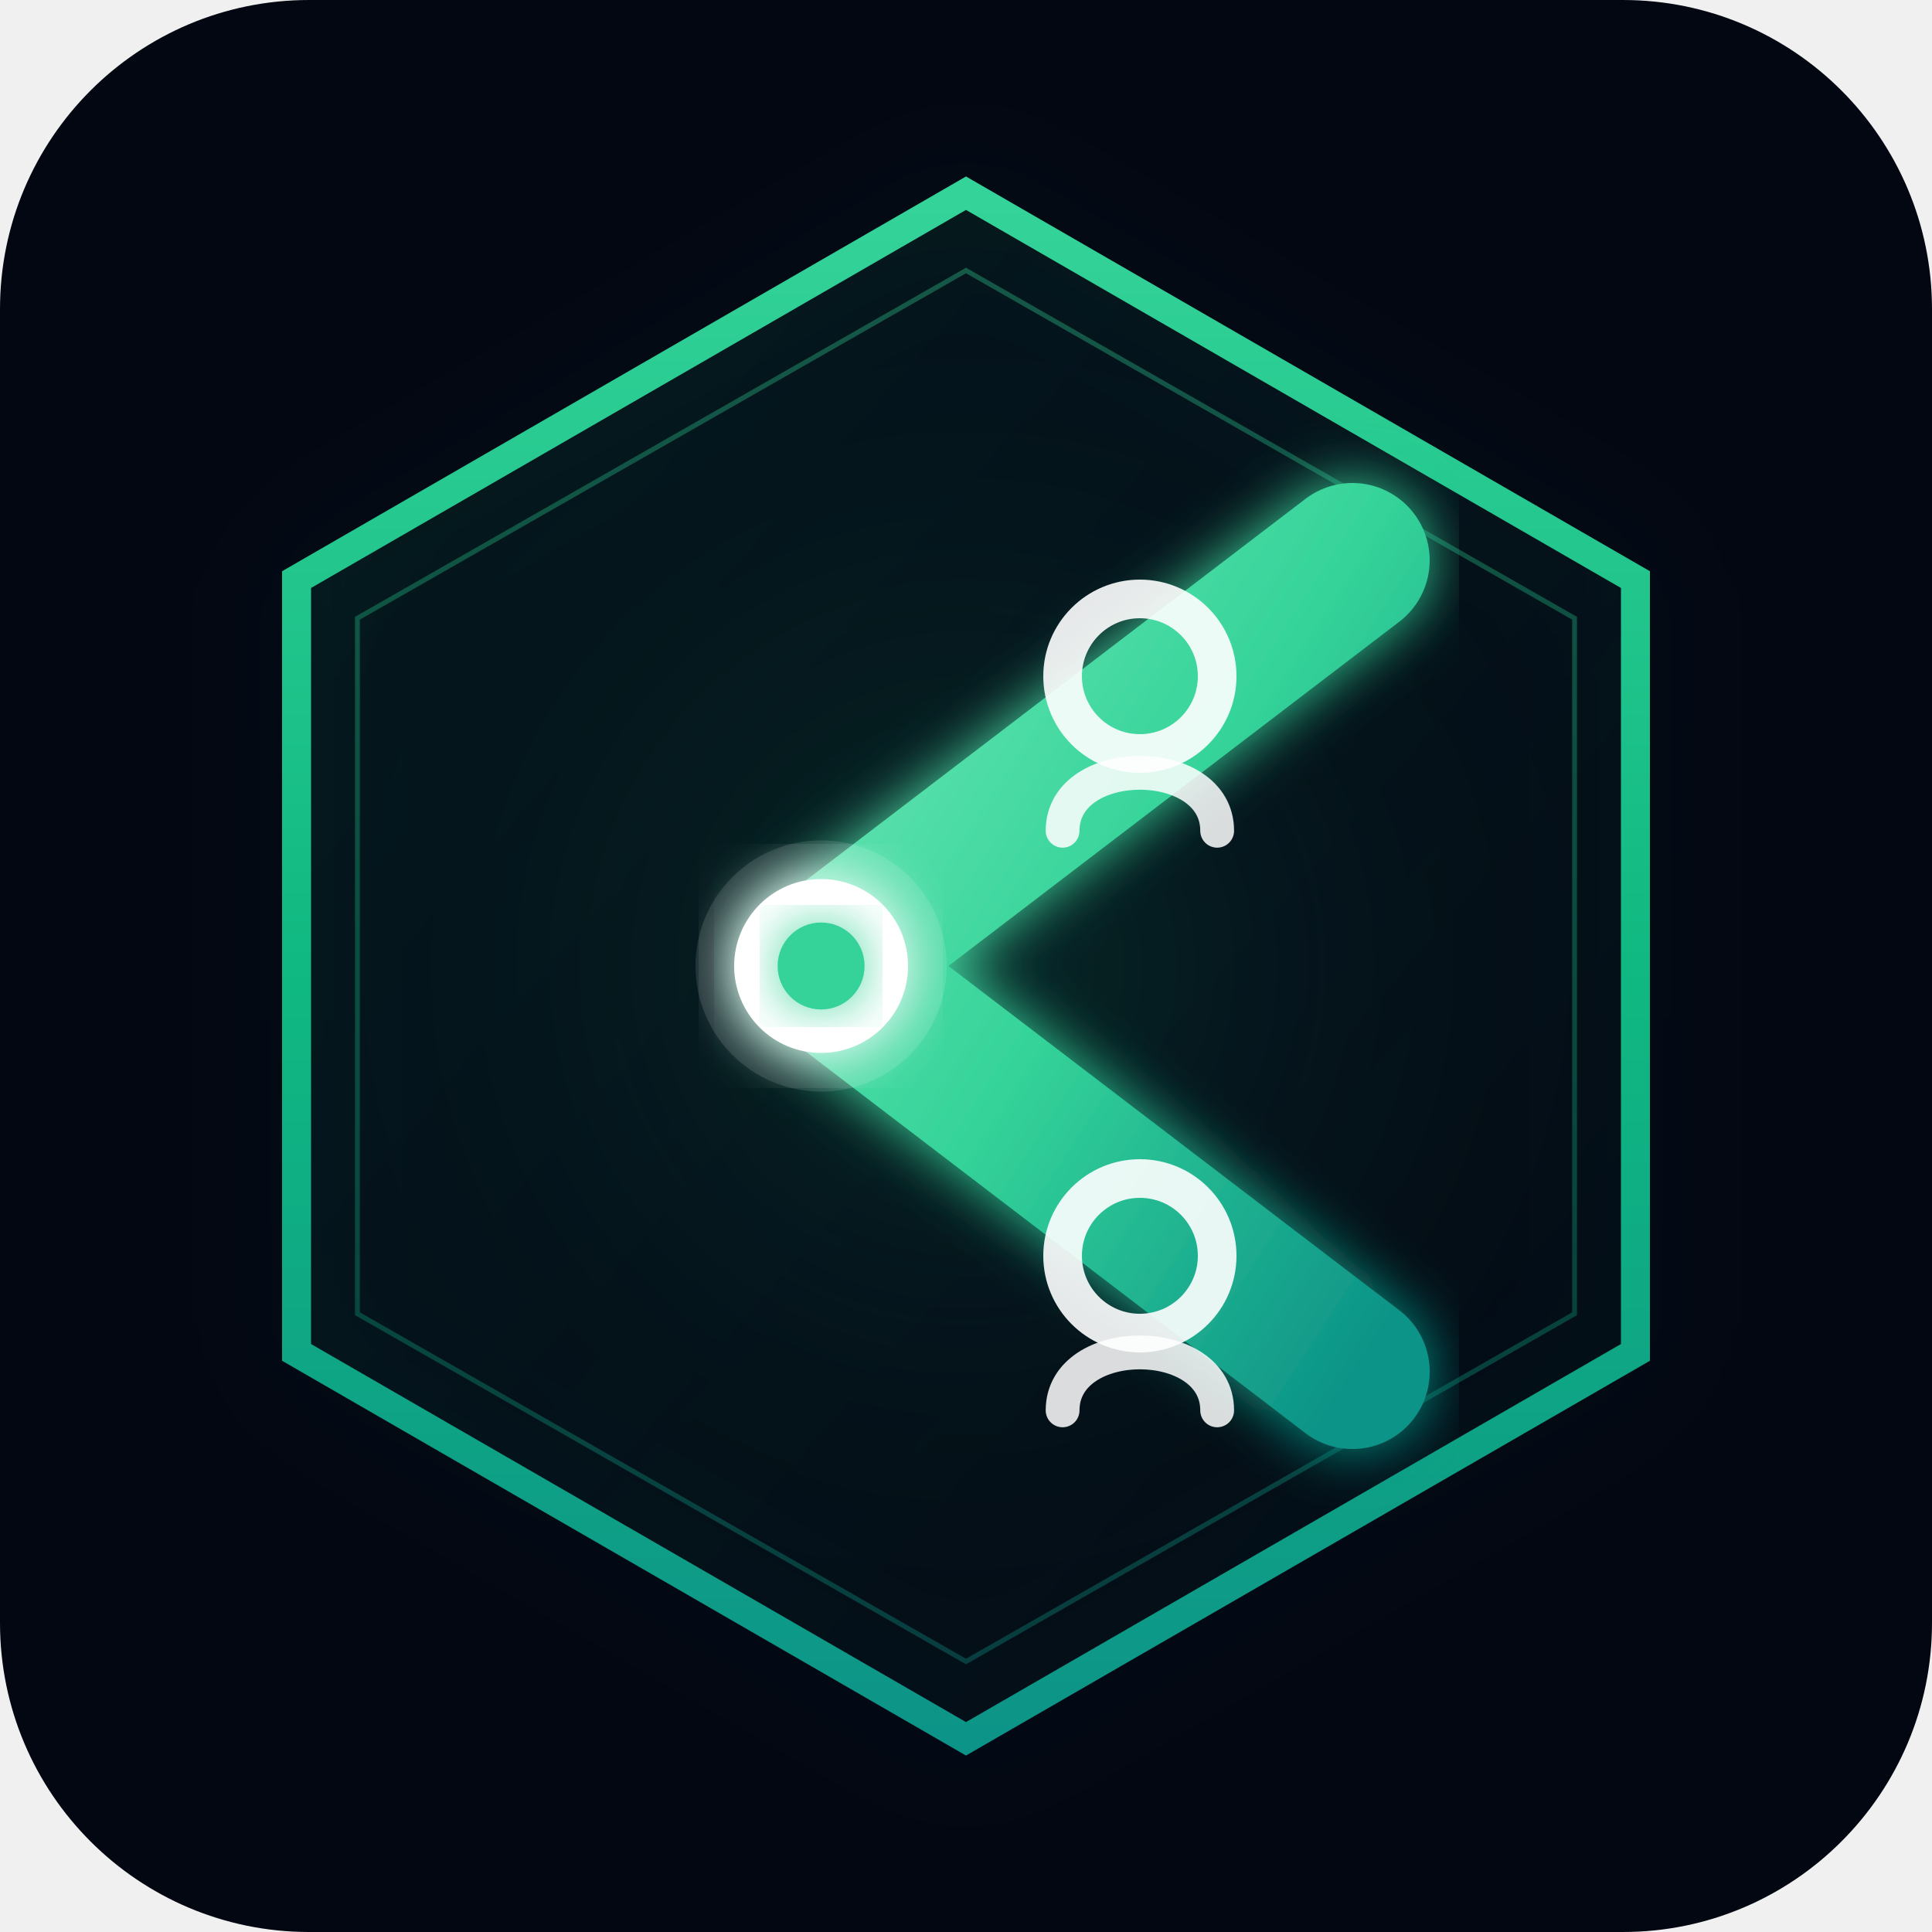
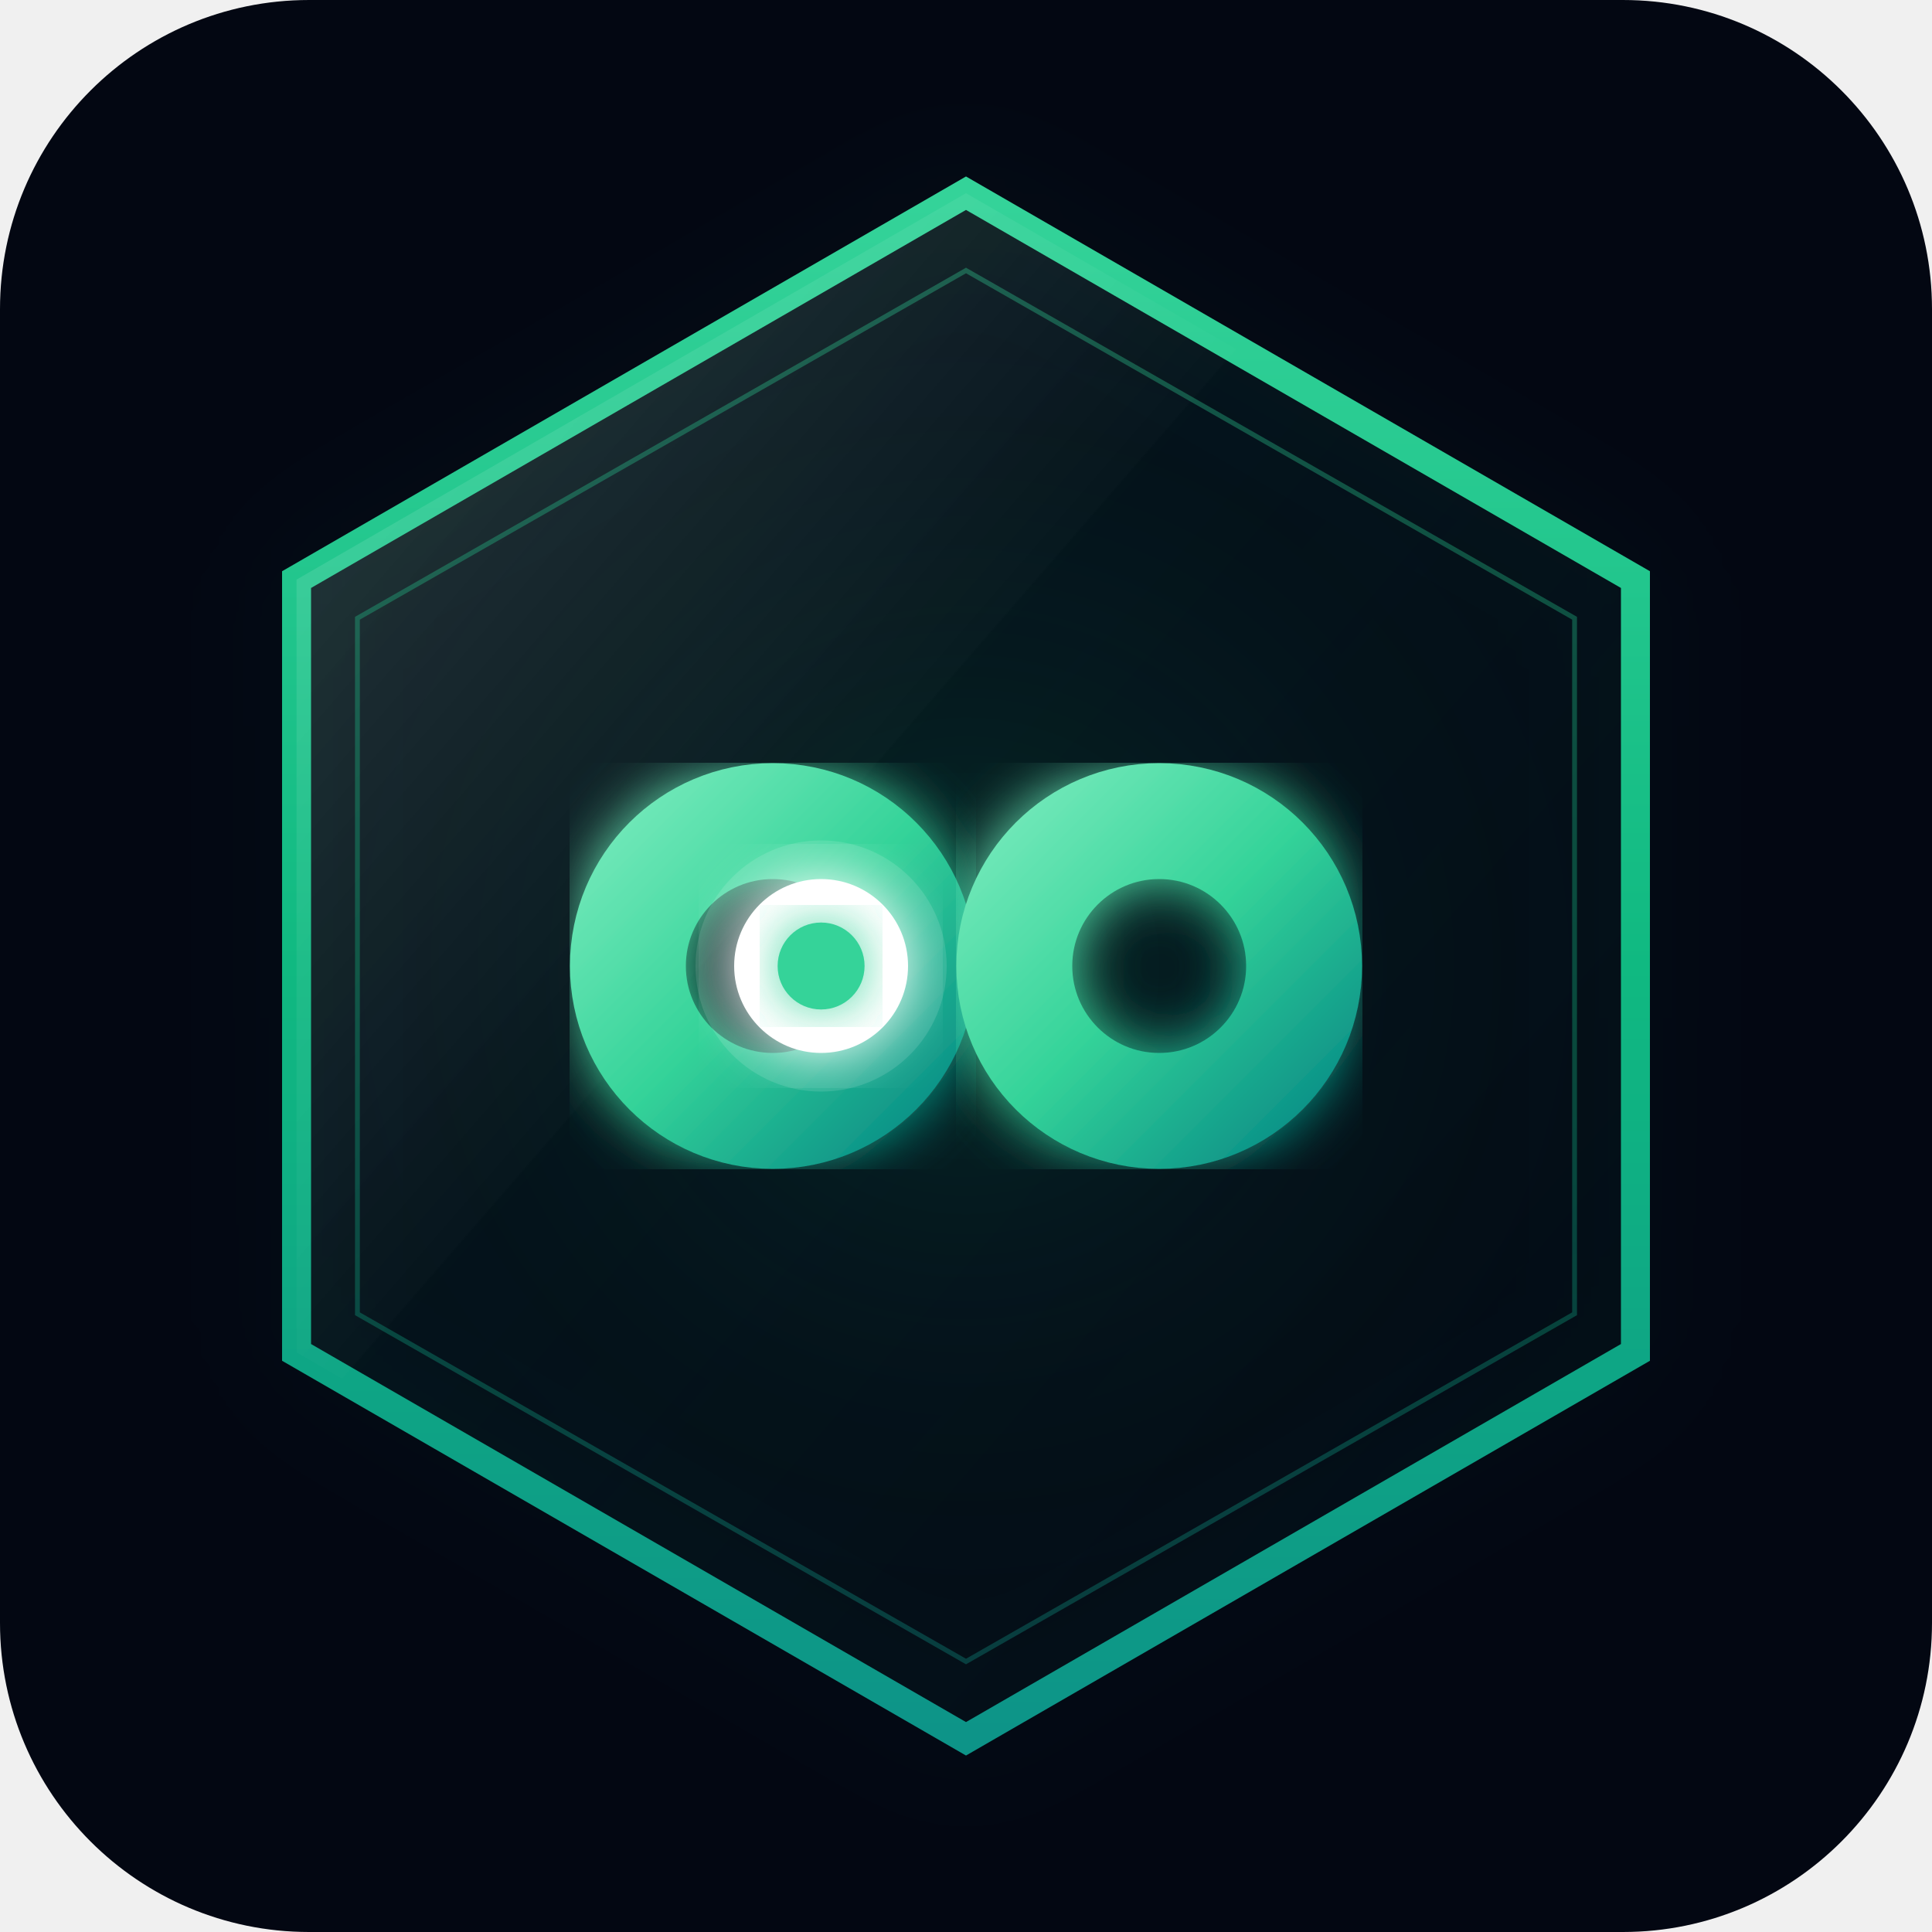
<svg xmlns="http://www.w3.org/2000/svg" viewBox="0 0 200 200">
  <defs>
    <filter id="glow" x="-40%" y="-40%" width="180%" height="180%">
      <feGaussianBlur stdDeviation="6" result="blur" />
      <feMerge>
        <feMergeNode in="blur" />
        <feMergeNode in="SourceGraphic" />
      </feMerge>
    </filter>
    <filter id="softGlow" x="-20%" y="-20%" width="140%" height="140%">
      <feGaussianBlur stdDeviation="3" result="blur" />
      <feMerge>
        <feMergeNode in="blur" />
        <feMergeNode in="SourceGraphic" />
      </feMerge>
    </filter>
    <linearGradient id="hexGrad" x1="0%" y1="0%" x2="0%" y2="100%">
      <stop offset="0%" stop-color="#34d399" />
      <stop offset="50%" stop-color="#10b981" />
      <stop offset="100%" stop-color="#0d9488" />
    </linearGradient>
    <linearGradient id="hexFill" x1="0%" y1="0%" x2="100%" y2="100%">
      <stop offset="0%" stop-color="#10b981" stop-opacity="0.1" />
      <stop offset="100%" stop-color="#0d9488" stop-opacity="0.02" />
    </linearGradient>
    <linearGradient id="iconGrad" x1="0%" y1="0%" x2="100%" y2="100%">
      <stop offset="0%" stop-color="#6ee7b7" />
      <stop offset="50%" stop-color="#34d399" />
      <stop offset="100%" stop-color="#0d9488" />
    </linearGradient>
    <radialGradient id="centerGlow" cx="50%" cy="50%" r="50%">
      <stop offset="0%" stop-color="#10b981" stop-opacity="0.15" />
      <stop offset="100%" stop-color="#030712" stop-opacity="0" />
    </radialGradient>
+     <linearGradient id="glassGrad" x1="0%" y1="0%" x2="100%" y2="100%">
+       <stop offset="0%" stop-color="#ffffff" stop-opacity="0.15" />
+       <stop offset="40%" stop-color="#ffffff" stop-opacity="0.01" />
+       <stop offset="40.1%" stop-color="#ffffff" stop-opacity="0" />
+       <stop offset="100%" stop-color="#ffffff" stop-opacity="0" />
+     </linearGradient>
  </defs>
  <rect width="100%" height="100%" fill="#030712" rx="32" />
  <circle cx="100" cy="100" r="70" fill="url(#centerGlow)" />
  <polygon points="100,20 169.3,60 169.3,140 100,180 30.7,140 30.7,60" fill="none" stroke="url(#hexGrad)" stroke-width="0.8" opacity="0.3" filter="url(#glow)" />
  <polygon points="100,20 169.3,60 169.3,140 100,180 30.7,140 30.7,60" fill="url(#hexFill)" stroke="url(#hexGrad)" stroke-width="3" />
+   <polygon points="100,20 169.3,60 169.3,140 100,180 30.7,140 30.7,60" fill="url(#glassGrad)" />
  <polygon points="100,28 163,64 163,136 100,172 37,136 37,64" fill="none" stroke="url(#hexGrad)" stroke-width="0.5" opacity="0.35" />
-   <path d="M 140,58 L 85,100 L 140,142" fill="none" stroke="url(#iconGrad)" stroke-width="16" stroke-linecap="round" stroke-linejoin="round" filter="url(#softGlow)" />
-   <circle cx="118" cy="70" r="8" fill="none" stroke="#FFFFFF" stroke-width="4" opacity="0.9" />
-   <path d="M 110,86 C 110,78 126,78 126,86" fill="none" stroke="#FFFFFF" stroke-width="3.5" stroke-linecap="round" opacity="0.85" />
-   <circle cx="118" cy="130" r="8" fill="none" stroke="#FFFFFF" stroke-width="4" opacity="0.9" />
-   <path d="M 110,146 C 110,138 126,138 126,146" fill="none" stroke="#FFFFFF" stroke-width="3.5" stroke-linecap="round" opacity="0.85" />
+   <circle cx="80" cy="100" r="15" fill="none" stroke="url(#iconGrad)" stroke-width="12" stroke-linecap="round" filter="url(#softGlow)" />
+   <circle cx="120" cy="100" r="15" fill="none" stroke="url(#iconGrad)" stroke-width="12" stroke-linecap="round" filter="url(#softGlow)" />
+   <path d="M 80,100 L 120,100" fill="none" stroke="url(#iconGrad)" stroke-width="12" stroke-linecap="round" filter="url(#softGlow)" />
  <circle cx="85" cy="100" r="13" fill="#FFFFFF" opacity="0.12" />
  <circle cx="85" cy="100" r="9" fill="#FFFFFF" filter="url(#softGlow)" />
  <circle cx="85" cy="100" r="4.5" fill="#34d399" filter="url(#softGlow)" />
</svg>
